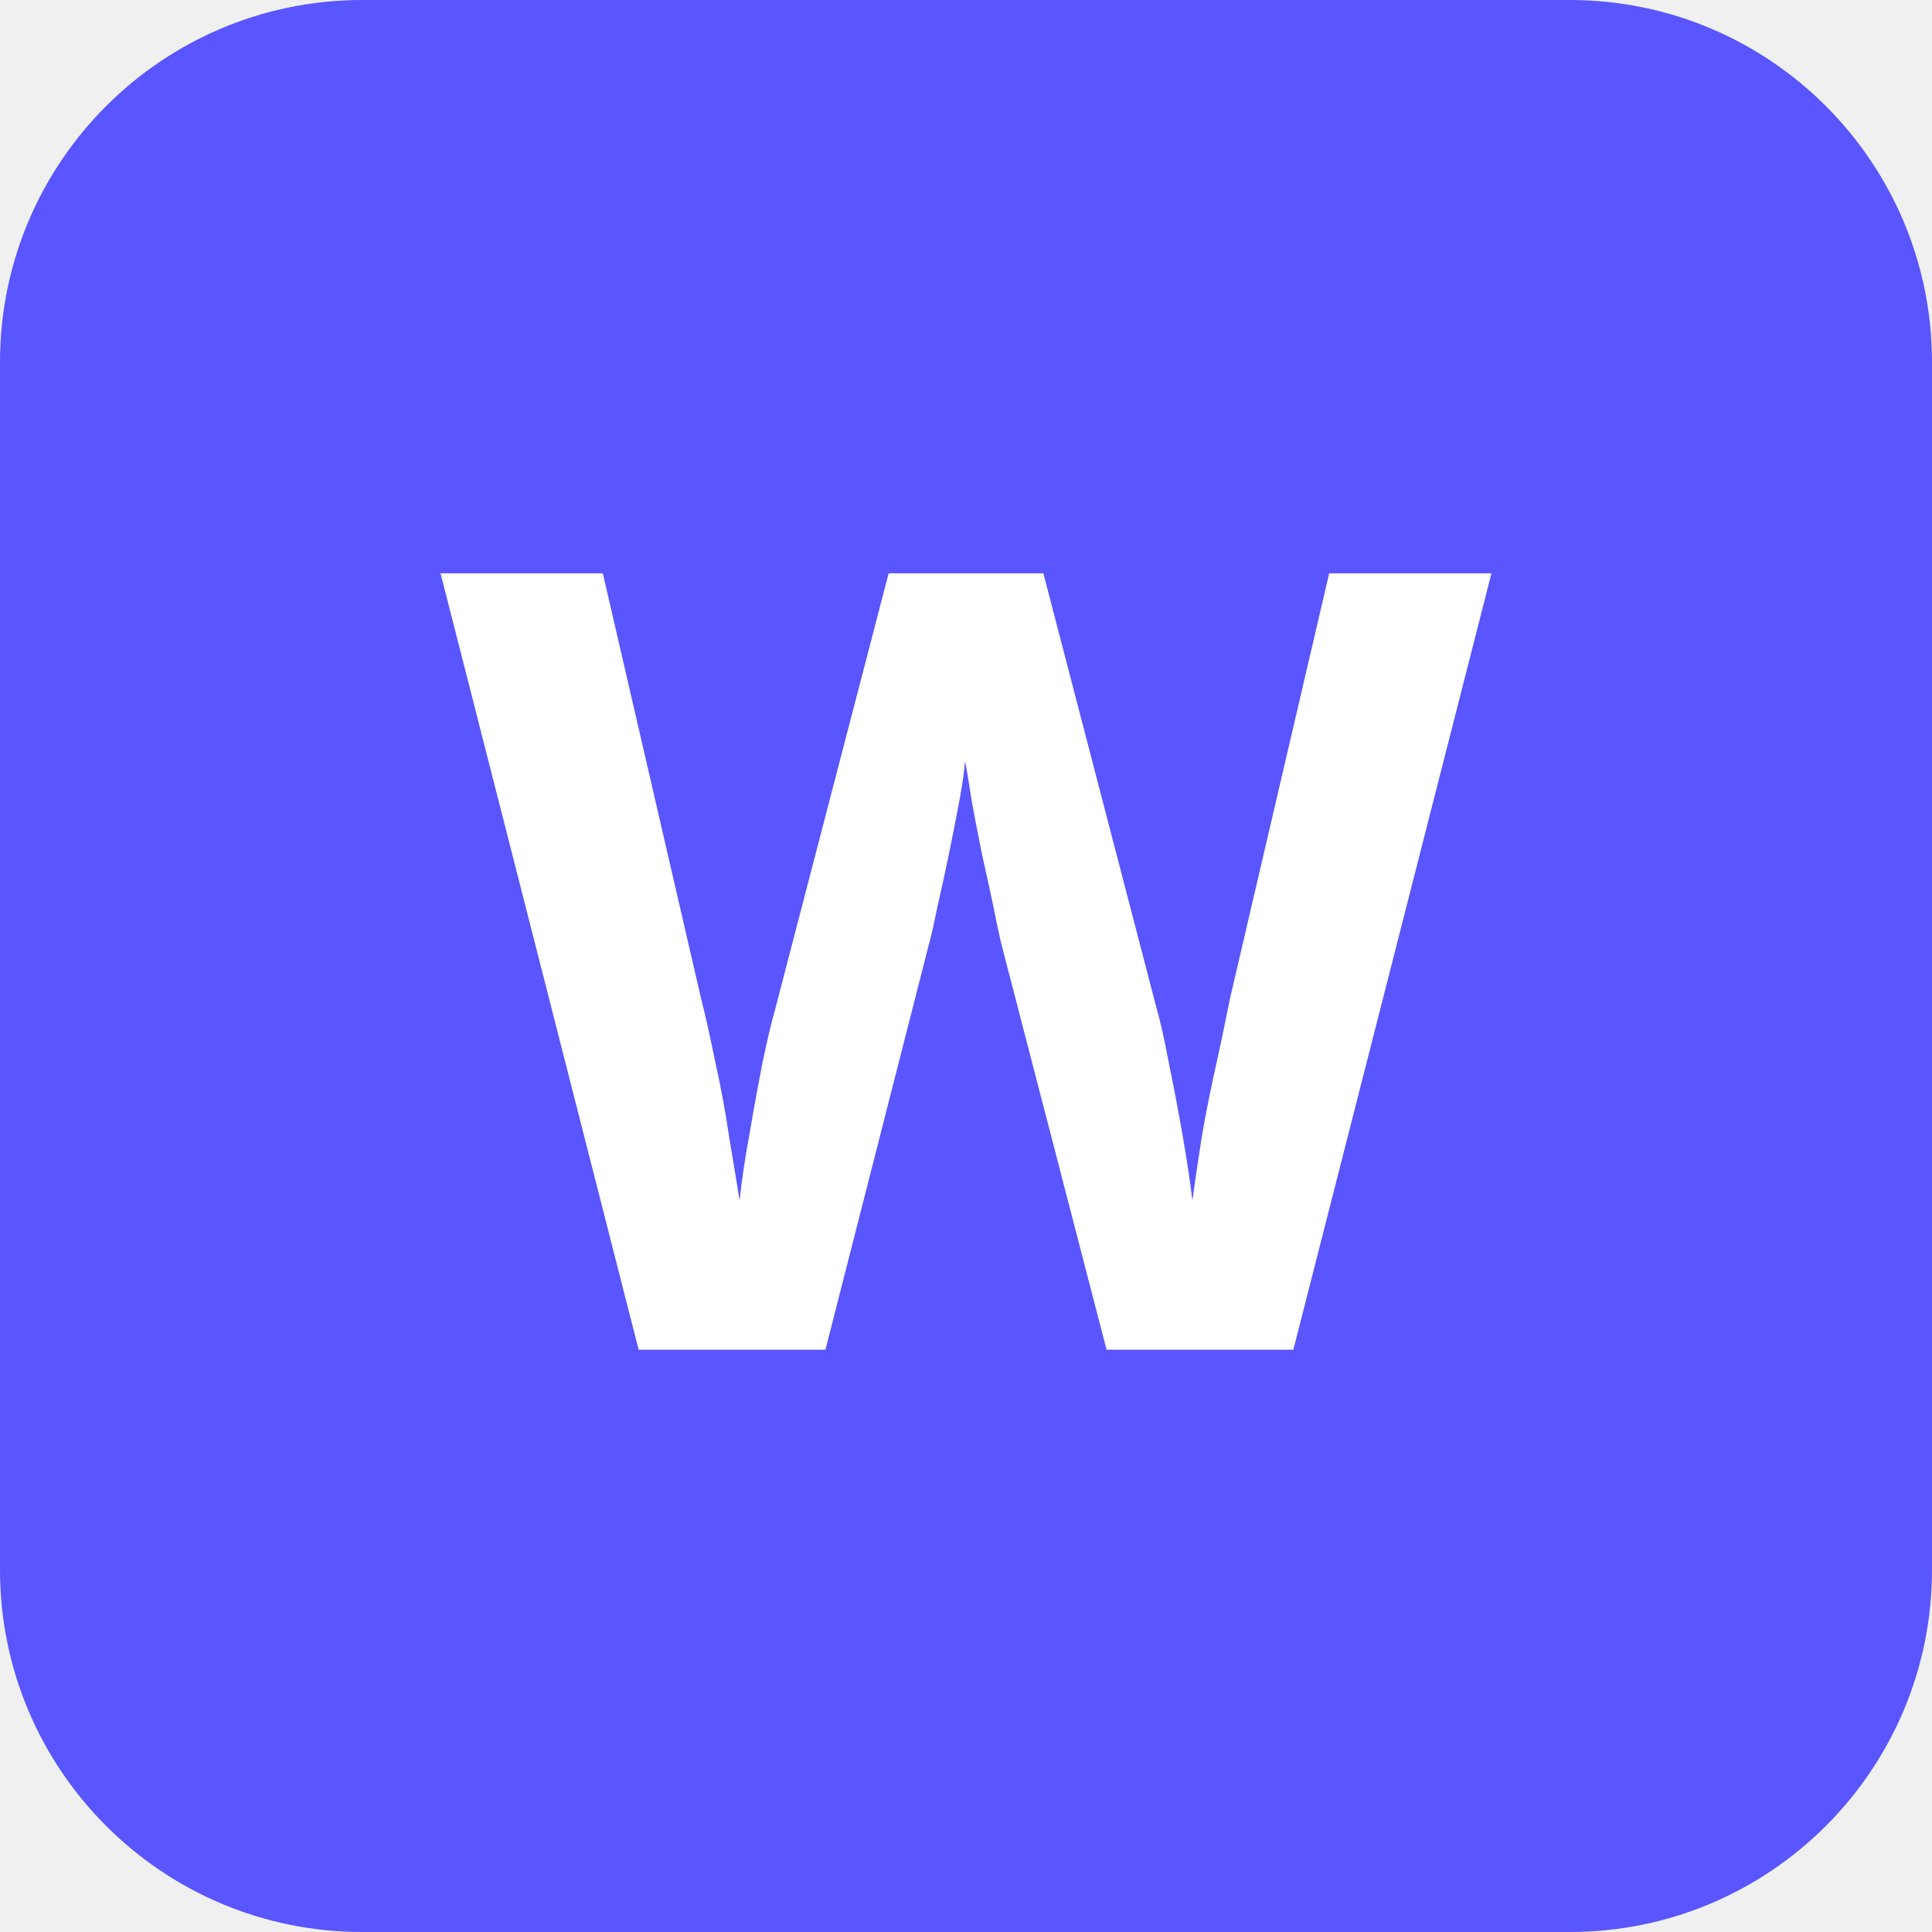
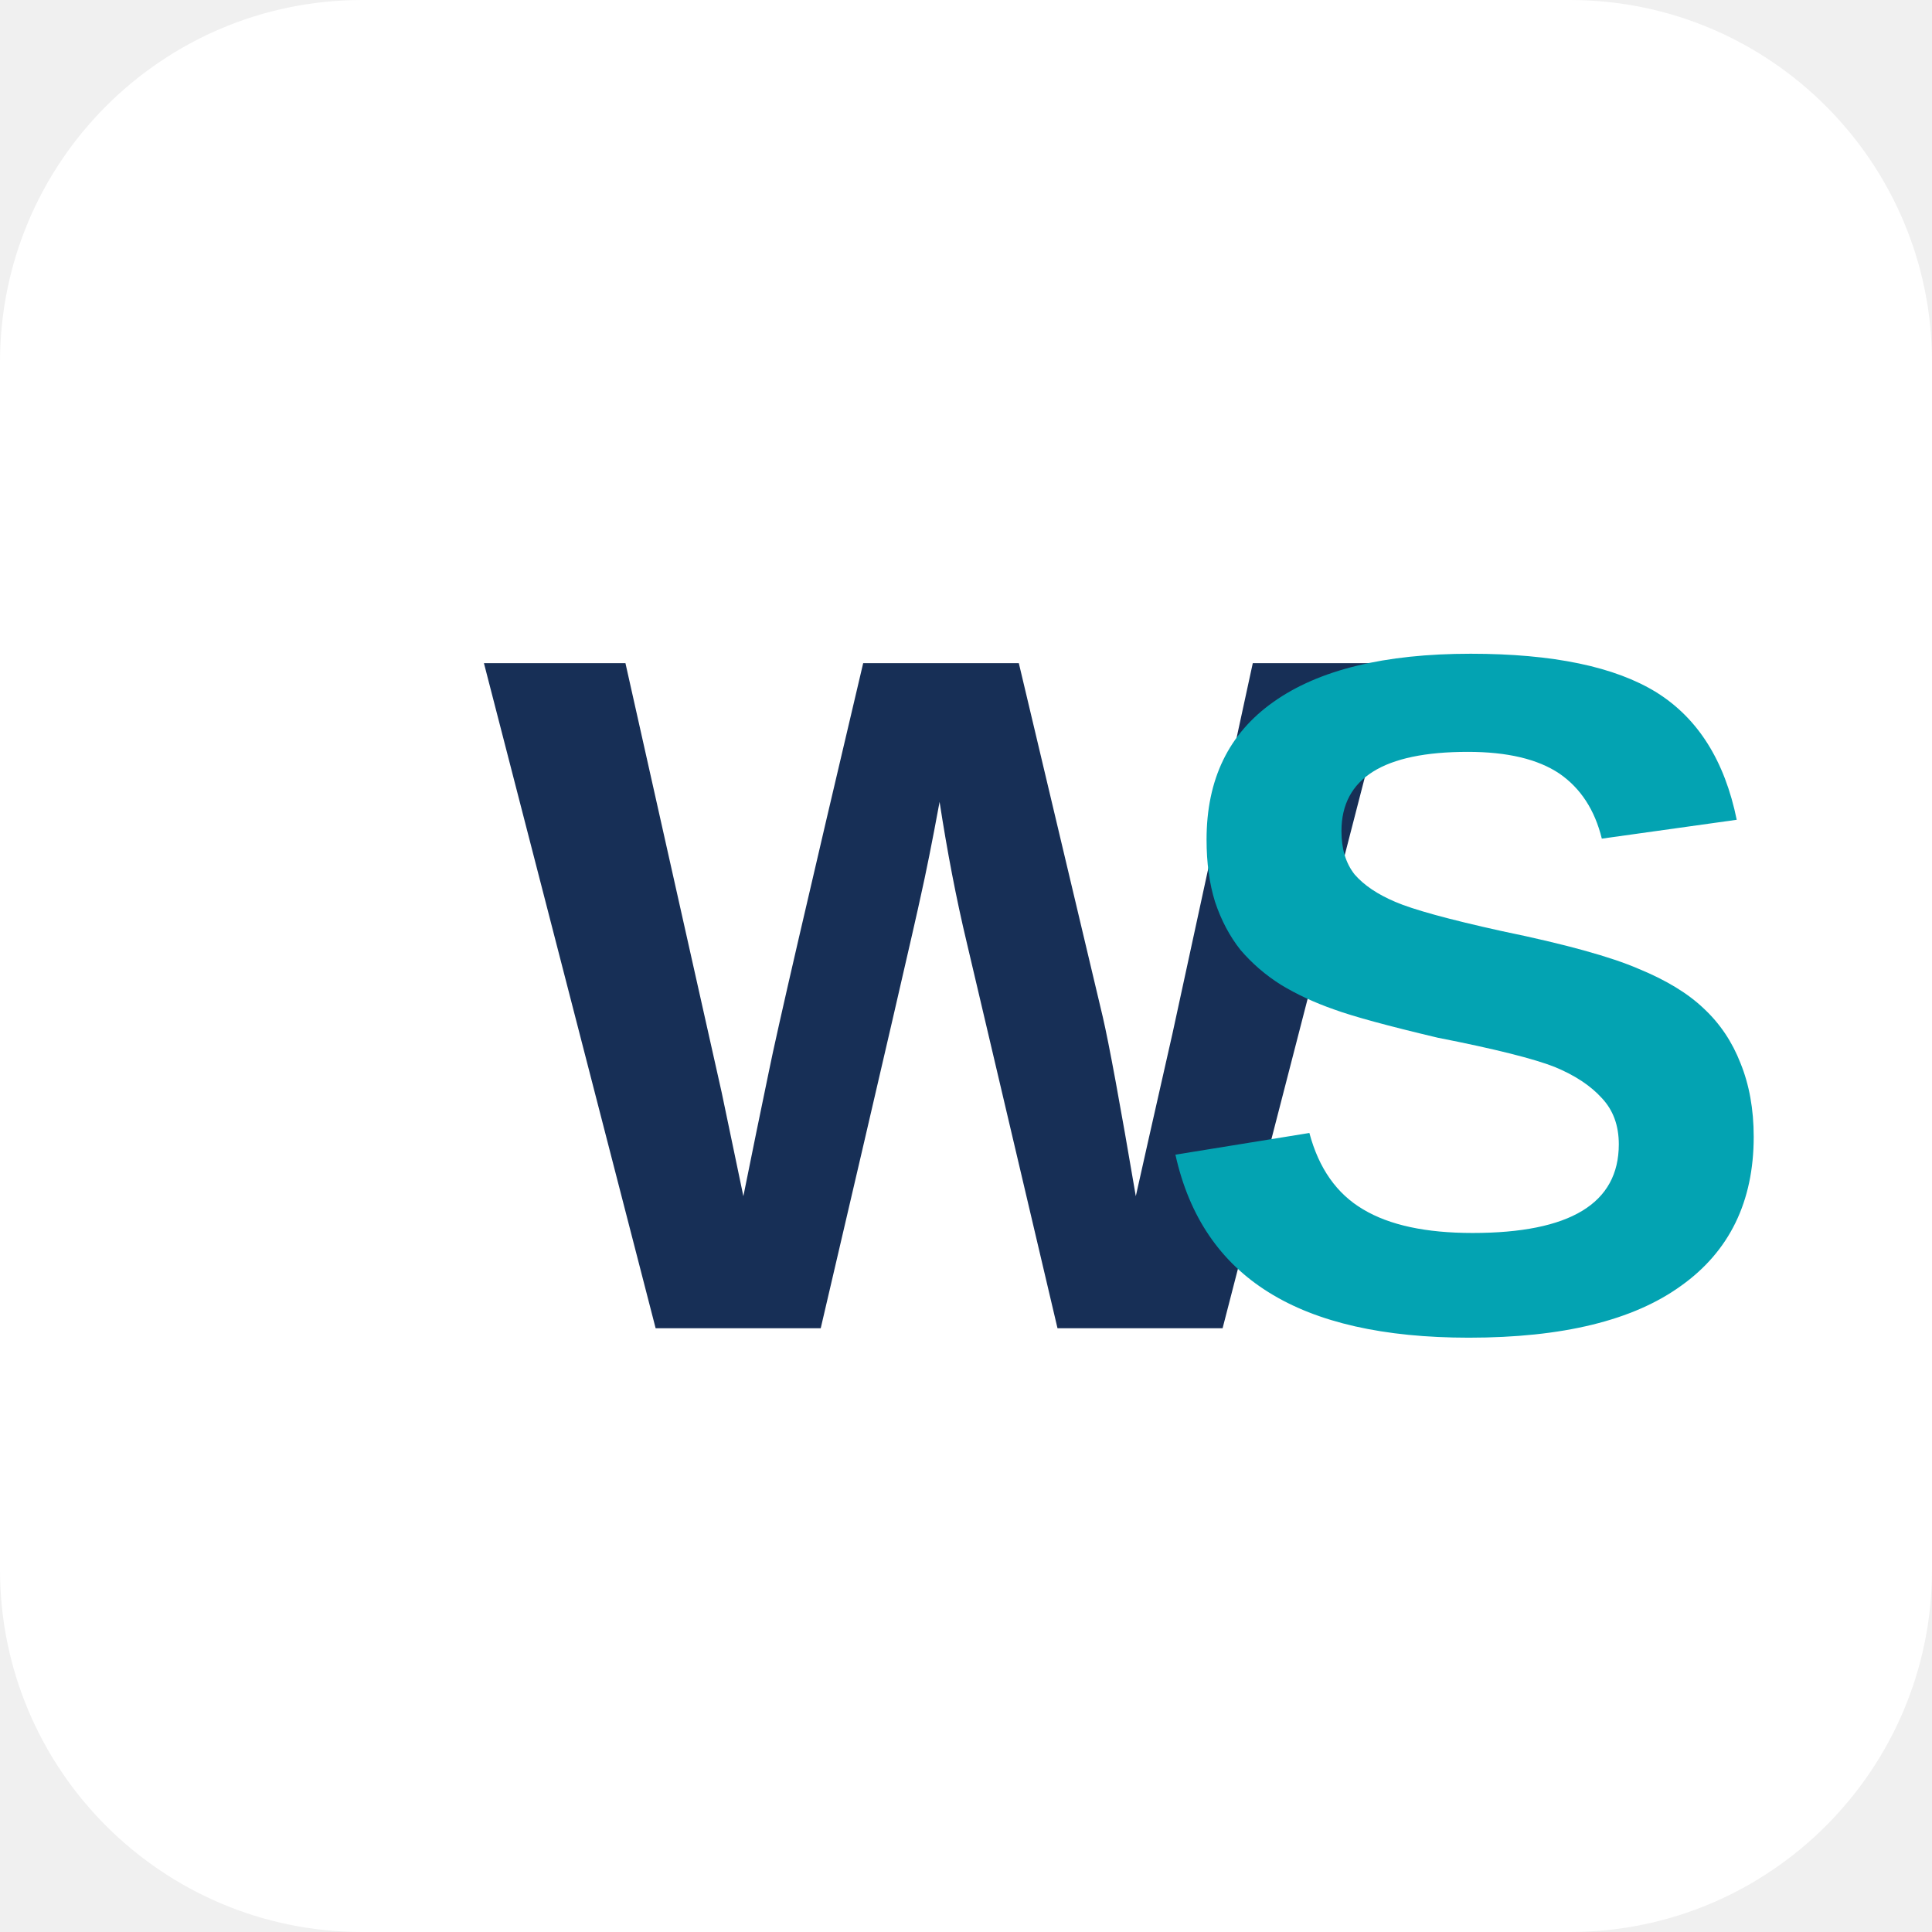
<svg xmlns="http://www.w3.org/2000/svg" width="32" height="32">
-   <rect width="32" height="32" rx="6" ry="6" fill="#5955FF" />
-   <text x="16" y="16" text-anchor="middle" dominant-baseline="middle" font-family="system-ui, sans-serif" font-size="18" font-weight="bold" fill="white">W</text>
+   <rect width="32" height="32" rx="6" ry="6" fill="#ffffff" />
+   <text x="8" y="22" font-family="Arial, sans-serif" font-size="16" font-weight="bold" fill="#172F56">W</text>
+   <text x="19" y="22" font-family="Arial, sans-serif" font-size="16" font-weight="bold" fill="#03A3B2">S</text>
</svg>
